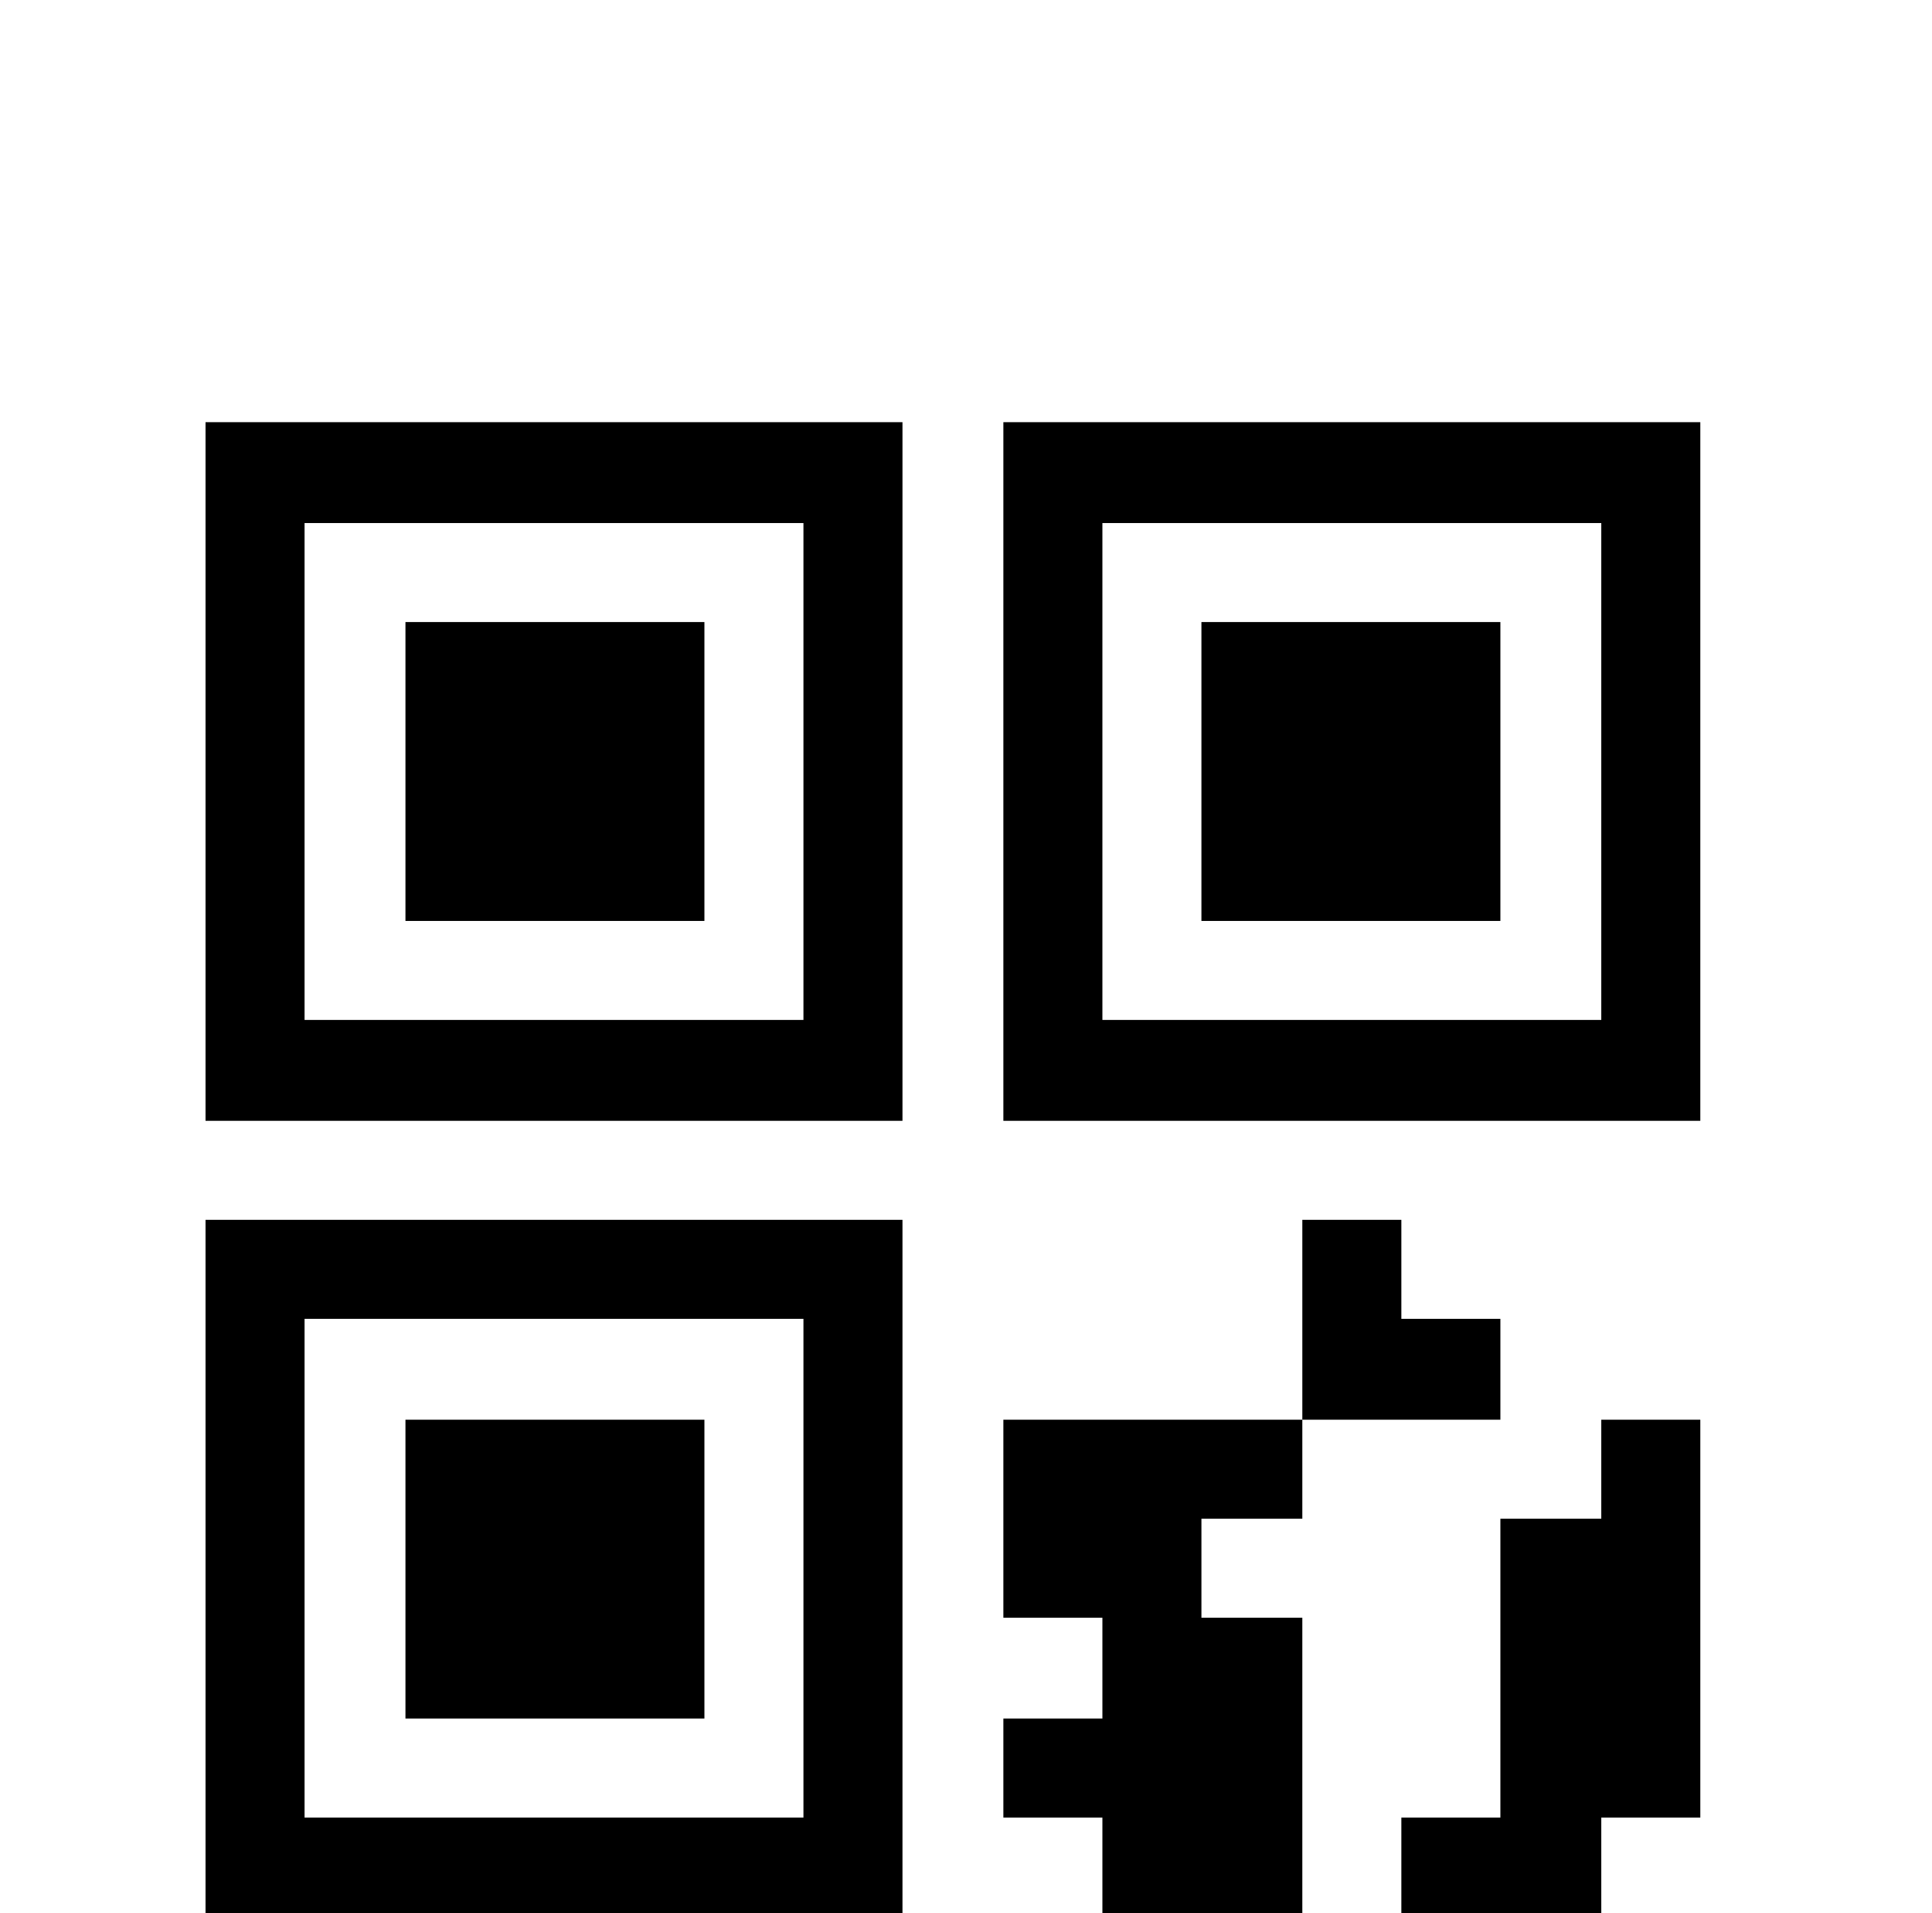
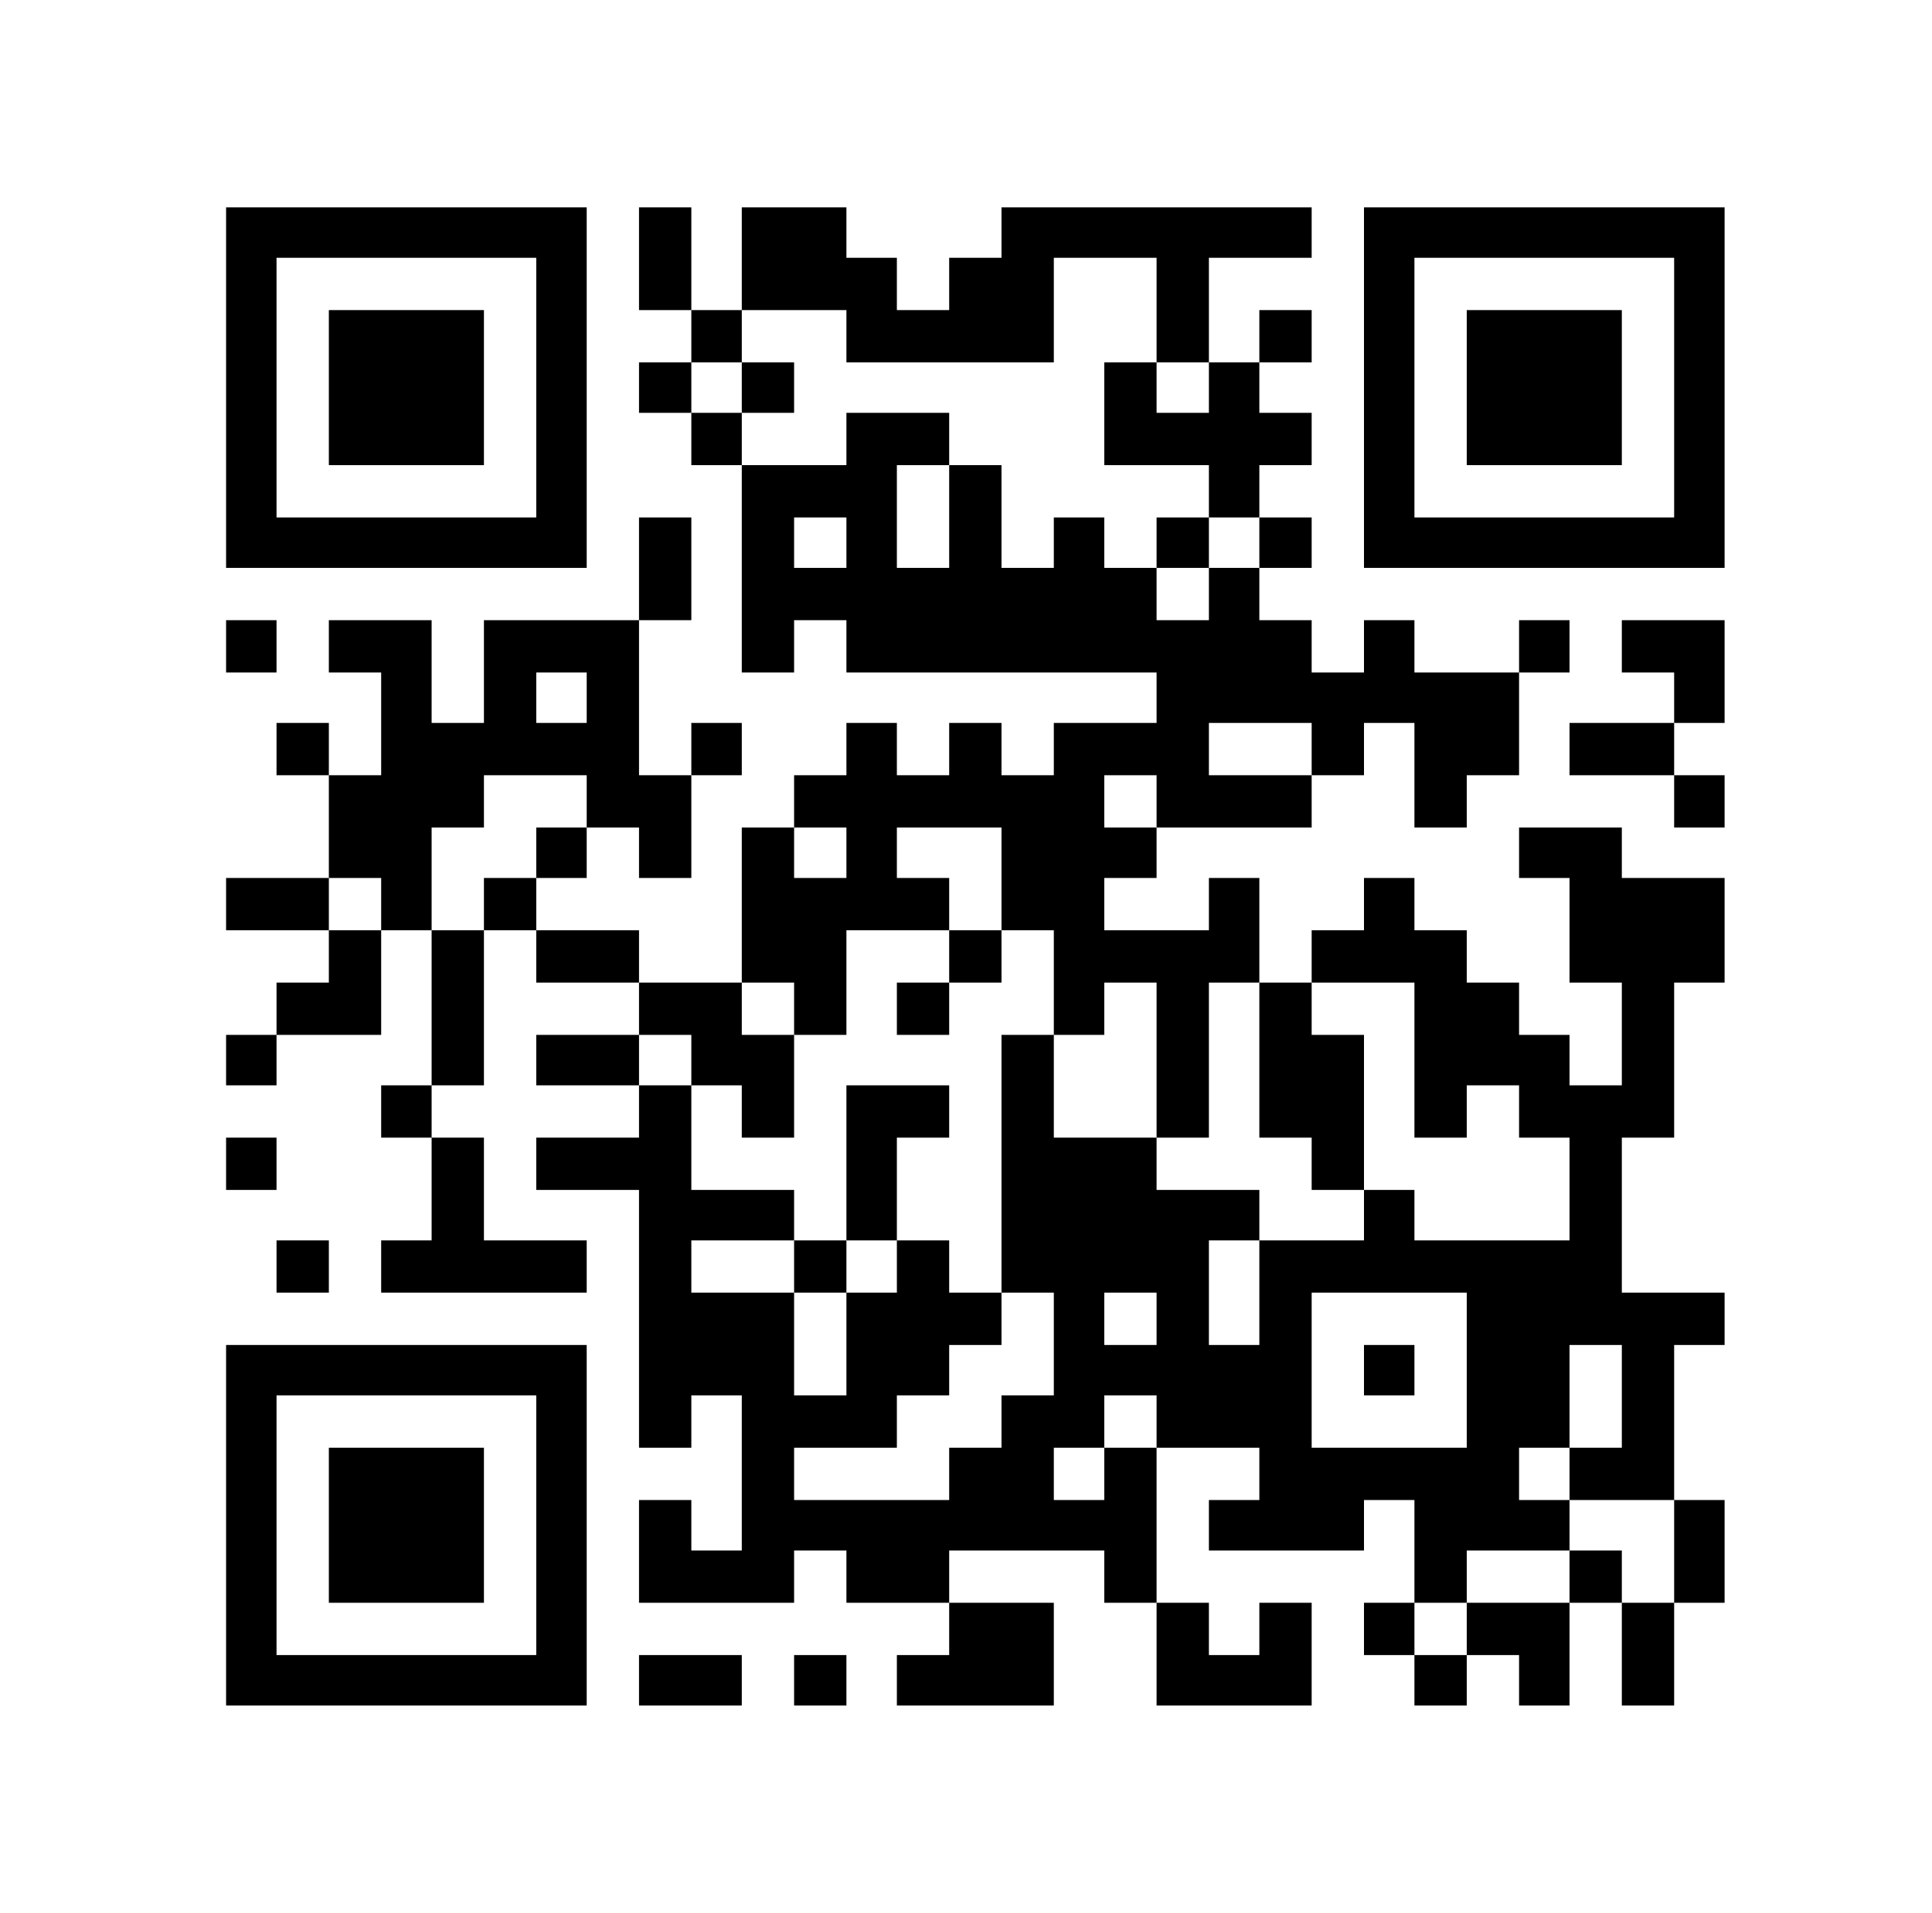
- <svg xmlns="http://www.w3.org/2000/svg" version="1.1" viewBox="-10 0 1034 1024">
-   <path fill="currentColor" d="M100 226v54v320h373v-374h-373zM527 226v54v320h373v-374h-373zM153 280h54h213v266h-267v-266zM580 280h53h214v266h-267v-266zM207 333v53v107h160v-160h-160zM633 333v53v107h160v-160h-160zM100 653v53v320h373v-373h-373zM687 653v53v54h106v-54h-53v-53h-53z M687 760h-54h-106v106h53v54h-53v53h53v53h107v-160h-54v-53h54v-53zM153 706h54h213v267h-267v-267zM207 760v53v107h160v-160h-160zM847 760v53h-54v160h-53v53h107v-53h53v-213h-53z" />
+ <svg xmlns="http://www.w3.org/2000/svg" viewBox="-10 0 1034 1024">
+   <path fill="currentColor" d="M111 111h193v27h-193zM332 111h28v27h-28zM387 111h56v27h-56zM526 111h166v27h-166zM720 111h193v27h-193zM111 138h27v28h-27zM277 138h27v28h-27zM332 138h28v28h-28zM387 138h83v28h-83zM498 138h56v28h-56zM609 138h28v28h-28zM720 138h27v28h-27zM886 138h27v28h-27zM111 166h27v28h-27zM166 166h83v28h-83zM277 166h27v28h-27zM360 166h27v28h-27zM443 166h111v28h-111zM609 166h28v28h-28zM664 166h28v28h-28zM720 166h27v28h-27zM775 166h83v28h-83zM886 166h27v28h-27zM111 194h27v27h-27zM166 194h83v27h-83zM277 194h27v27h-27zM332 194h28v27h-28zM387 194h28v27h-28zM581 194h28v27h-28zM637 194h27v27h-27zM720 194h27v27h-27zM775 194h83v27h-83zM886 194h27v27h-27zM111 221h27v28h-27zM166 221h83v28h-83zM277 221h27v28h-27zM360 221h27v28h-27zM443 221h55v28h-55zM581 221h111v28h-111zM720 221h27v28h-27zM775 221h83v28h-83zM886 221h27v28h-27zM111 249h27v28h-27zM277 249h27v28h-27zM387 249h83v28h-83zM498 249h28v28h-28zM637 249h27v28h-27zM720 249h27v28h-27zM886 249h27v28h-27zM111 277h193v27h-193zM332 277h28v27h-28zM387 277h28v27h-28zM443 277h27v27h-27zM498 277h28v27h-28zM554 277h27v27h-27zM609 277h28v27h-28zM664 277h28v27h-28zM720 277h193v27h-193zM332 304h28v28h-28zM387 304h222v28h-222zM637 304h27v28h-27zM111 332h27v28h-27zM166 332h55v28h-55zM249 332h83v28h-83zM387 332h28v28h-28zM443 332h249v28h-249zM720 332h27v28h-27zM803 332h27v28h-27zM858 332h55v28h-55zM194 360h27v27h-27zM249 360h28v27h-28zM304 360h28v27h-28zM609 360h194v27h-194zM886 360h27v27h-27zM138 387h28v28h-28zM194 387h138v28h-138zM360 387h27v28h-27zM443 387h27v28h-27zM498 387h28v28h-28zM554 387h83v28h-83zM692 387h28v28h-28zM747 387h56v28h-56zM830 387h56v28h-56zM166 415h83v28h-83zM304 415h56v28h-56zM415 415h166v28h-166zM609 415h83v28h-83zM747 415h28v28h-28zM886 415h27v28h-27zM166 443h55v27h-55zM277 443h27v27h-27zM332 443h28v27h-28zM387 443h28v27h-28zM443 443h27v27h-27zM526 443h83v27h-83zM803 443h55v27h-55zM111 470h55v28h-55zM194 470h27v28h-27zM249 470h28v28h-28zM387 470h111v28h-111zM526 470h55v28h-55zM637 470h27v28h-27zM720 470h27v28h-27zM830 470h83v28h-83zM166 498h28v28h-28zM221 498h28v28h-28zM277 498h55v28h-55zM387 498h56v28h-56zM498 498h28v28h-28zM554 498h110v28h-110zM692 498h83v28h-83zM830 498h83v28h-83zM138 526h56v28h-56zM221 526h28v28h-28zM332 526h55v28h-55zM415 526h28v28h-28zM470 526h28v28h-28zM554 526h27v28h-27zM609 526h28v28h-28zM664 526h28v28h-28zM747 526h56v28h-56zM858 526h28v28h-28zM111 554h27v27h-27zM221 554h28v27h-28zM277 554h55v27h-55zM360 554h55v27h-55zM526 554h28v27h-28zM609 554h28v27h-28zM664 554h56v27h-56zM747 554h83v27h-83zM858 554h28v27h-28zM194 581h27v28h-27zM332 581h28v28h-28zM387 581h28v28h-28zM443 581h55v28h-55zM526 581h28v28h-28zM609 581h28v28h-28zM664 581h56v28h-56zM747 581h28v28h-28zM803 581h83v28h-83zM111 609h27v28h-27zM221 609h28v28h-28zM277 609h83v28h-83zM443 609h27v28h-27zM526 609h83v28h-83zM692 609h28v28h-28zM830 609h28v28h-28zM221 637h28v27h-28zM332 637h83v27h-83zM443 637h27v27h-27zM526 637h138v27h-138zM720 637h27v27h-27zM830 637h28v27h-28zM138 664h28v28h-28zM194 664h110v28h-110zM332 664h28v28h-28zM415 664h28v28h-28zM470 664h28v28h-28zM526 664h111v28h-111zM664 664h194v28h-194zM332 692h83v28h-83zM443 692h83v28h-83zM554 692h27v28h-27zM609 692h28v28h-28zM664 692h28v28h-28zM775 692h138v28h-138zM111 720h193v27h-193zM332 720h83v27h-83zM443 720h55v27h-55zM554 720h138v27h-138zM720 720h27v27h-27zM775 720h55v27h-55zM858 720h28v27h-28zM111 747h27v28h-27zM277 747h27v28h-27zM332 747h28v28h-28zM387 747h83v28h-83zM526 747h55v28h-55zM609 747h83v28h-83zM775 747h55v28h-55zM858 747h28v28h-28zM111 775h27v28h-27zM166 775h83v28h-83zM277 775h27v28h-27zM387 775h28v28h-28zM498 775h56v28h-56zM581 775h28v28h-28zM664 775h139v28h-139zM830 775h56v28h-56zM111 803h27v27h-27zM166 803h83v27h-83zM277 803h27v27h-27zM332 803h28v27h-28zM387 803h222v27h-222zM637 803h83v27h-83zM747 803h83v27h-83zM886 803h27v27h-27zM111 830h27v28h-27zM166 830h83v28h-83zM277 830h27v28h-27zM332 830h83v28h-83zM443 830h55v28h-55zM581 830h28v28h-28zM747 830h28v28h-28zM830 830h28v28h-28zM886 830h27v28h-27zM111 858h27v28h-27zM277 858h27v28h-27zM498 858h56v28h-56zM609 858h28v28h-28zM664 858h28v28h-28zM720 858h27v28h-27zM775 858h55v28h-55zM858 858h28v28h-28zM111 886h193v27h-193zM332 886h55v27h-55zM415 886h28v27h-28zM470 886h84v27h-84zM609 886h83v27h-83zM747 886h28v27h-28zM803 886h27v27h-27zM858 886h28v27h-28z" />
</svg>
